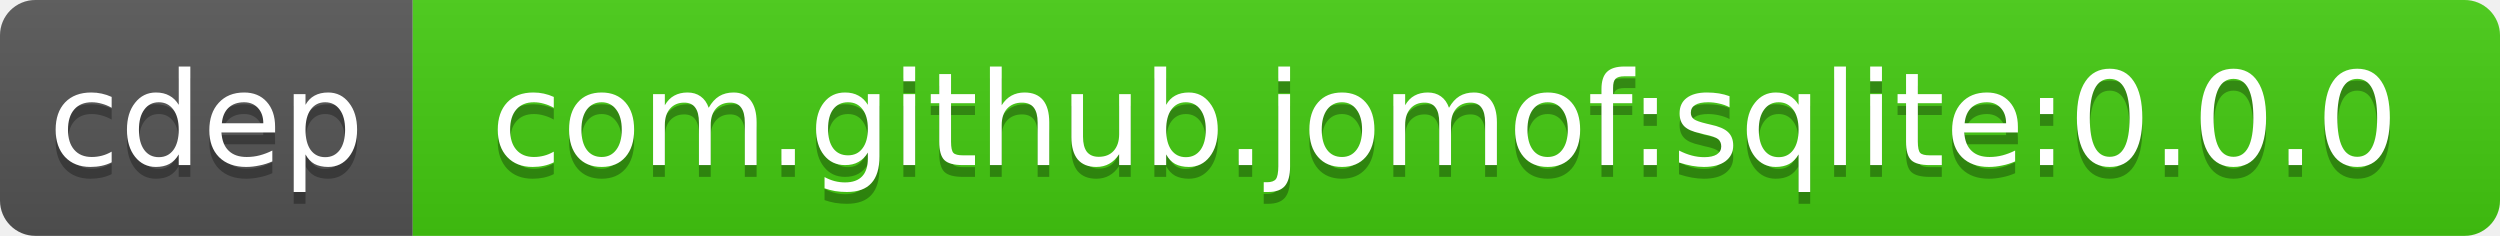
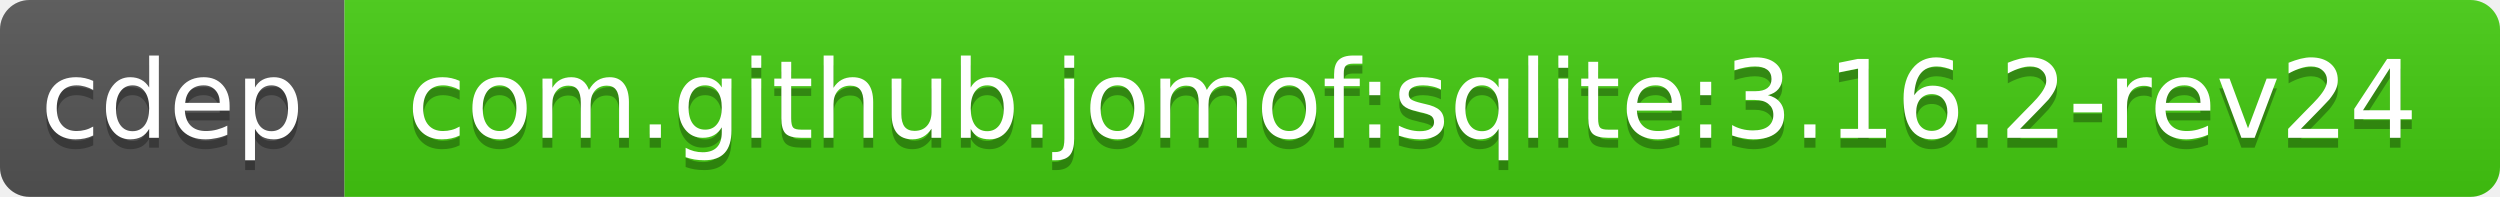
- <svg xmlns="http://www.w3.org/2000/svg" width="212" height="20">
+ <svg xmlns="http://www.w3.org/2000/svg" width="254" height="20">
  <linearGradient id="b" x2="0" y2="100%">
    <stop offset="0" stop-color="#bbb" stop-opacity=".1" />
    <stop offset="1" stop-opacity=".1" />
  </linearGradient>
  <clipPath id="a">
-     <rect width="212" height="20" rx="3" fill="#fff" />
+     <rect width="254" height="20" rx="3" fill="#fff" />
  </clipPath>
  <g clip-path="url(#a)">
    <path fill="#555" d="M0 0h35v20H0z" />
-     <path fill="#4c1" d="M35 0h177v20H35z" />
-     <path fill="url(#b)" d="M0 0h212v20H0z" />
+     <path fill="#4c1" d="M35 0h219v20H35z" />
+     <path fill="url(#b)" d="M0 0h254v20H0z" />
  </g>
  <g fill="#fff" text-anchor="middle" font-family="DejaVu Sans,Verdana,Geneva,sans-serif" font-size="11">
    <text x="17.5" y="15" fill="#010101" fill-opacity=".3">cdep</text>
    <text x="17.5" y="14">cdep</text>
-     <text x="122.5" y="15" fill="#010101" fill-opacity=".3">com.github.jomof:sqlite:0.0.0</text>
-     <text x="122.5" y="14">com.github.jomof:sqlite:0.0.0</text>
+     <text x="143.5" y="15" fill="#010101" fill-opacity=".3">com.github.jomof:sqlite:3.16.2-rev24</text>
+     <text x="143.5" y="14">com.github.jomof:sqlite:3.16.2-rev24</text>
  </g>
</svg>
